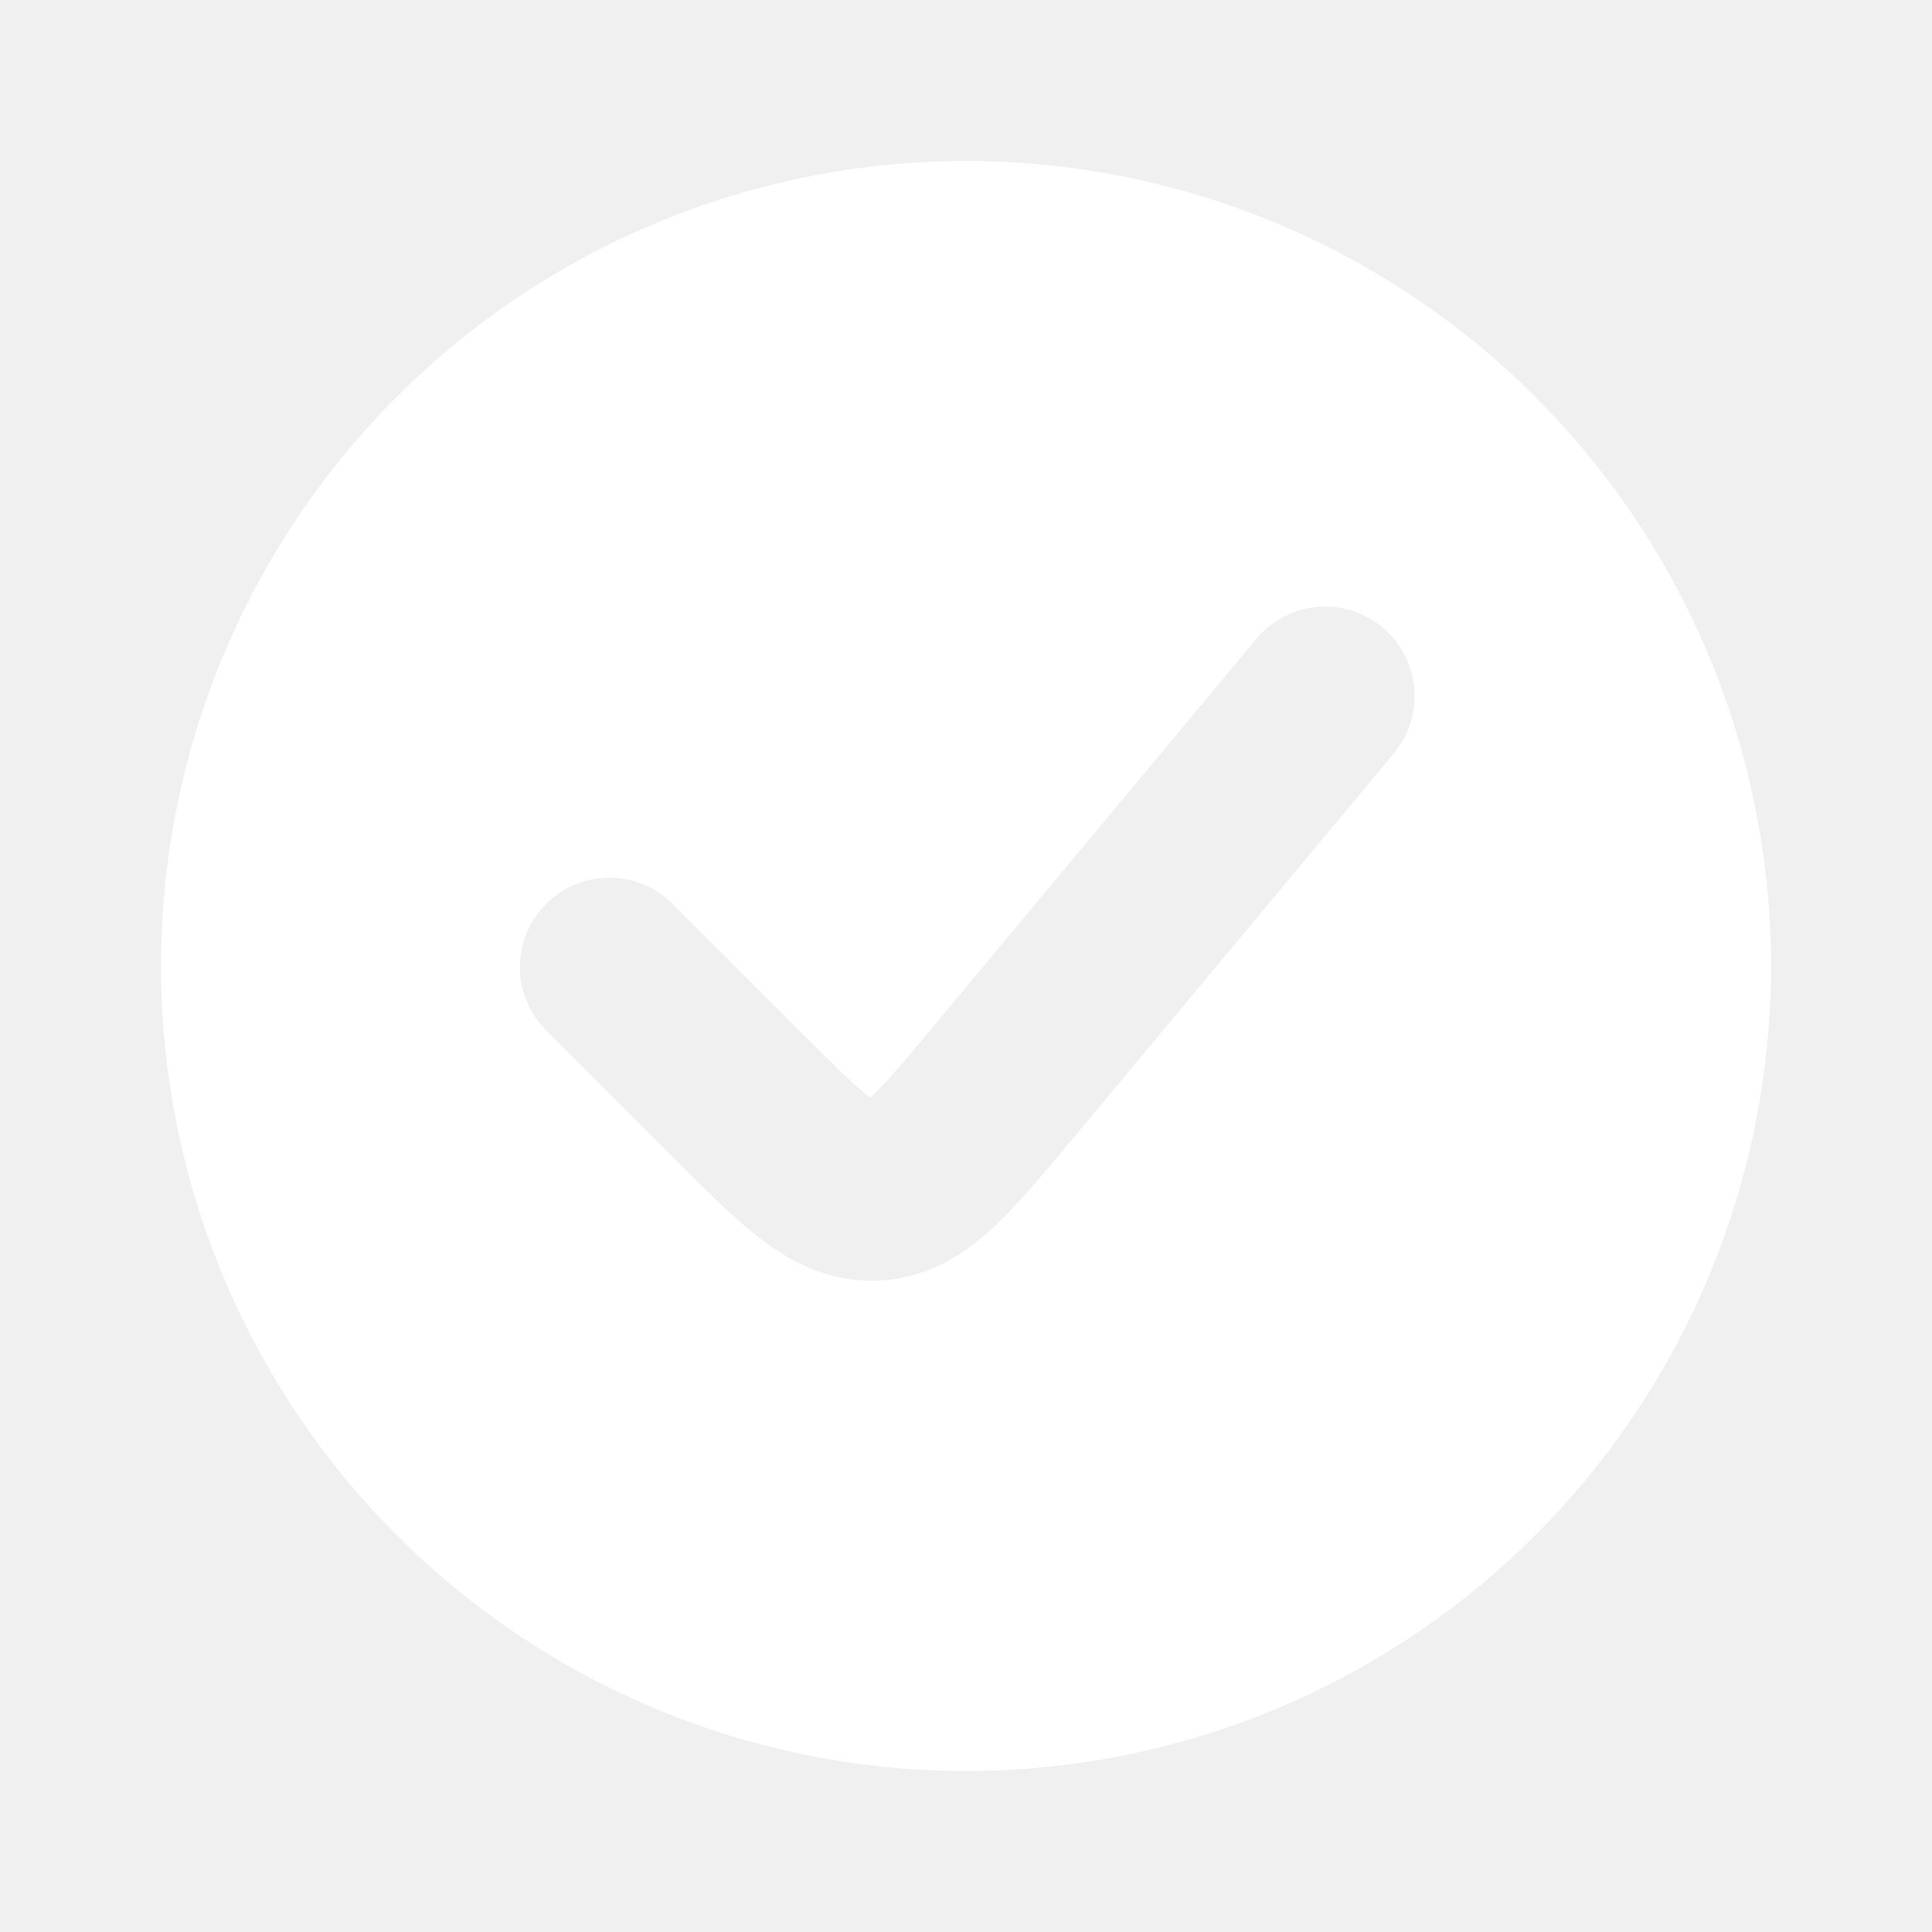
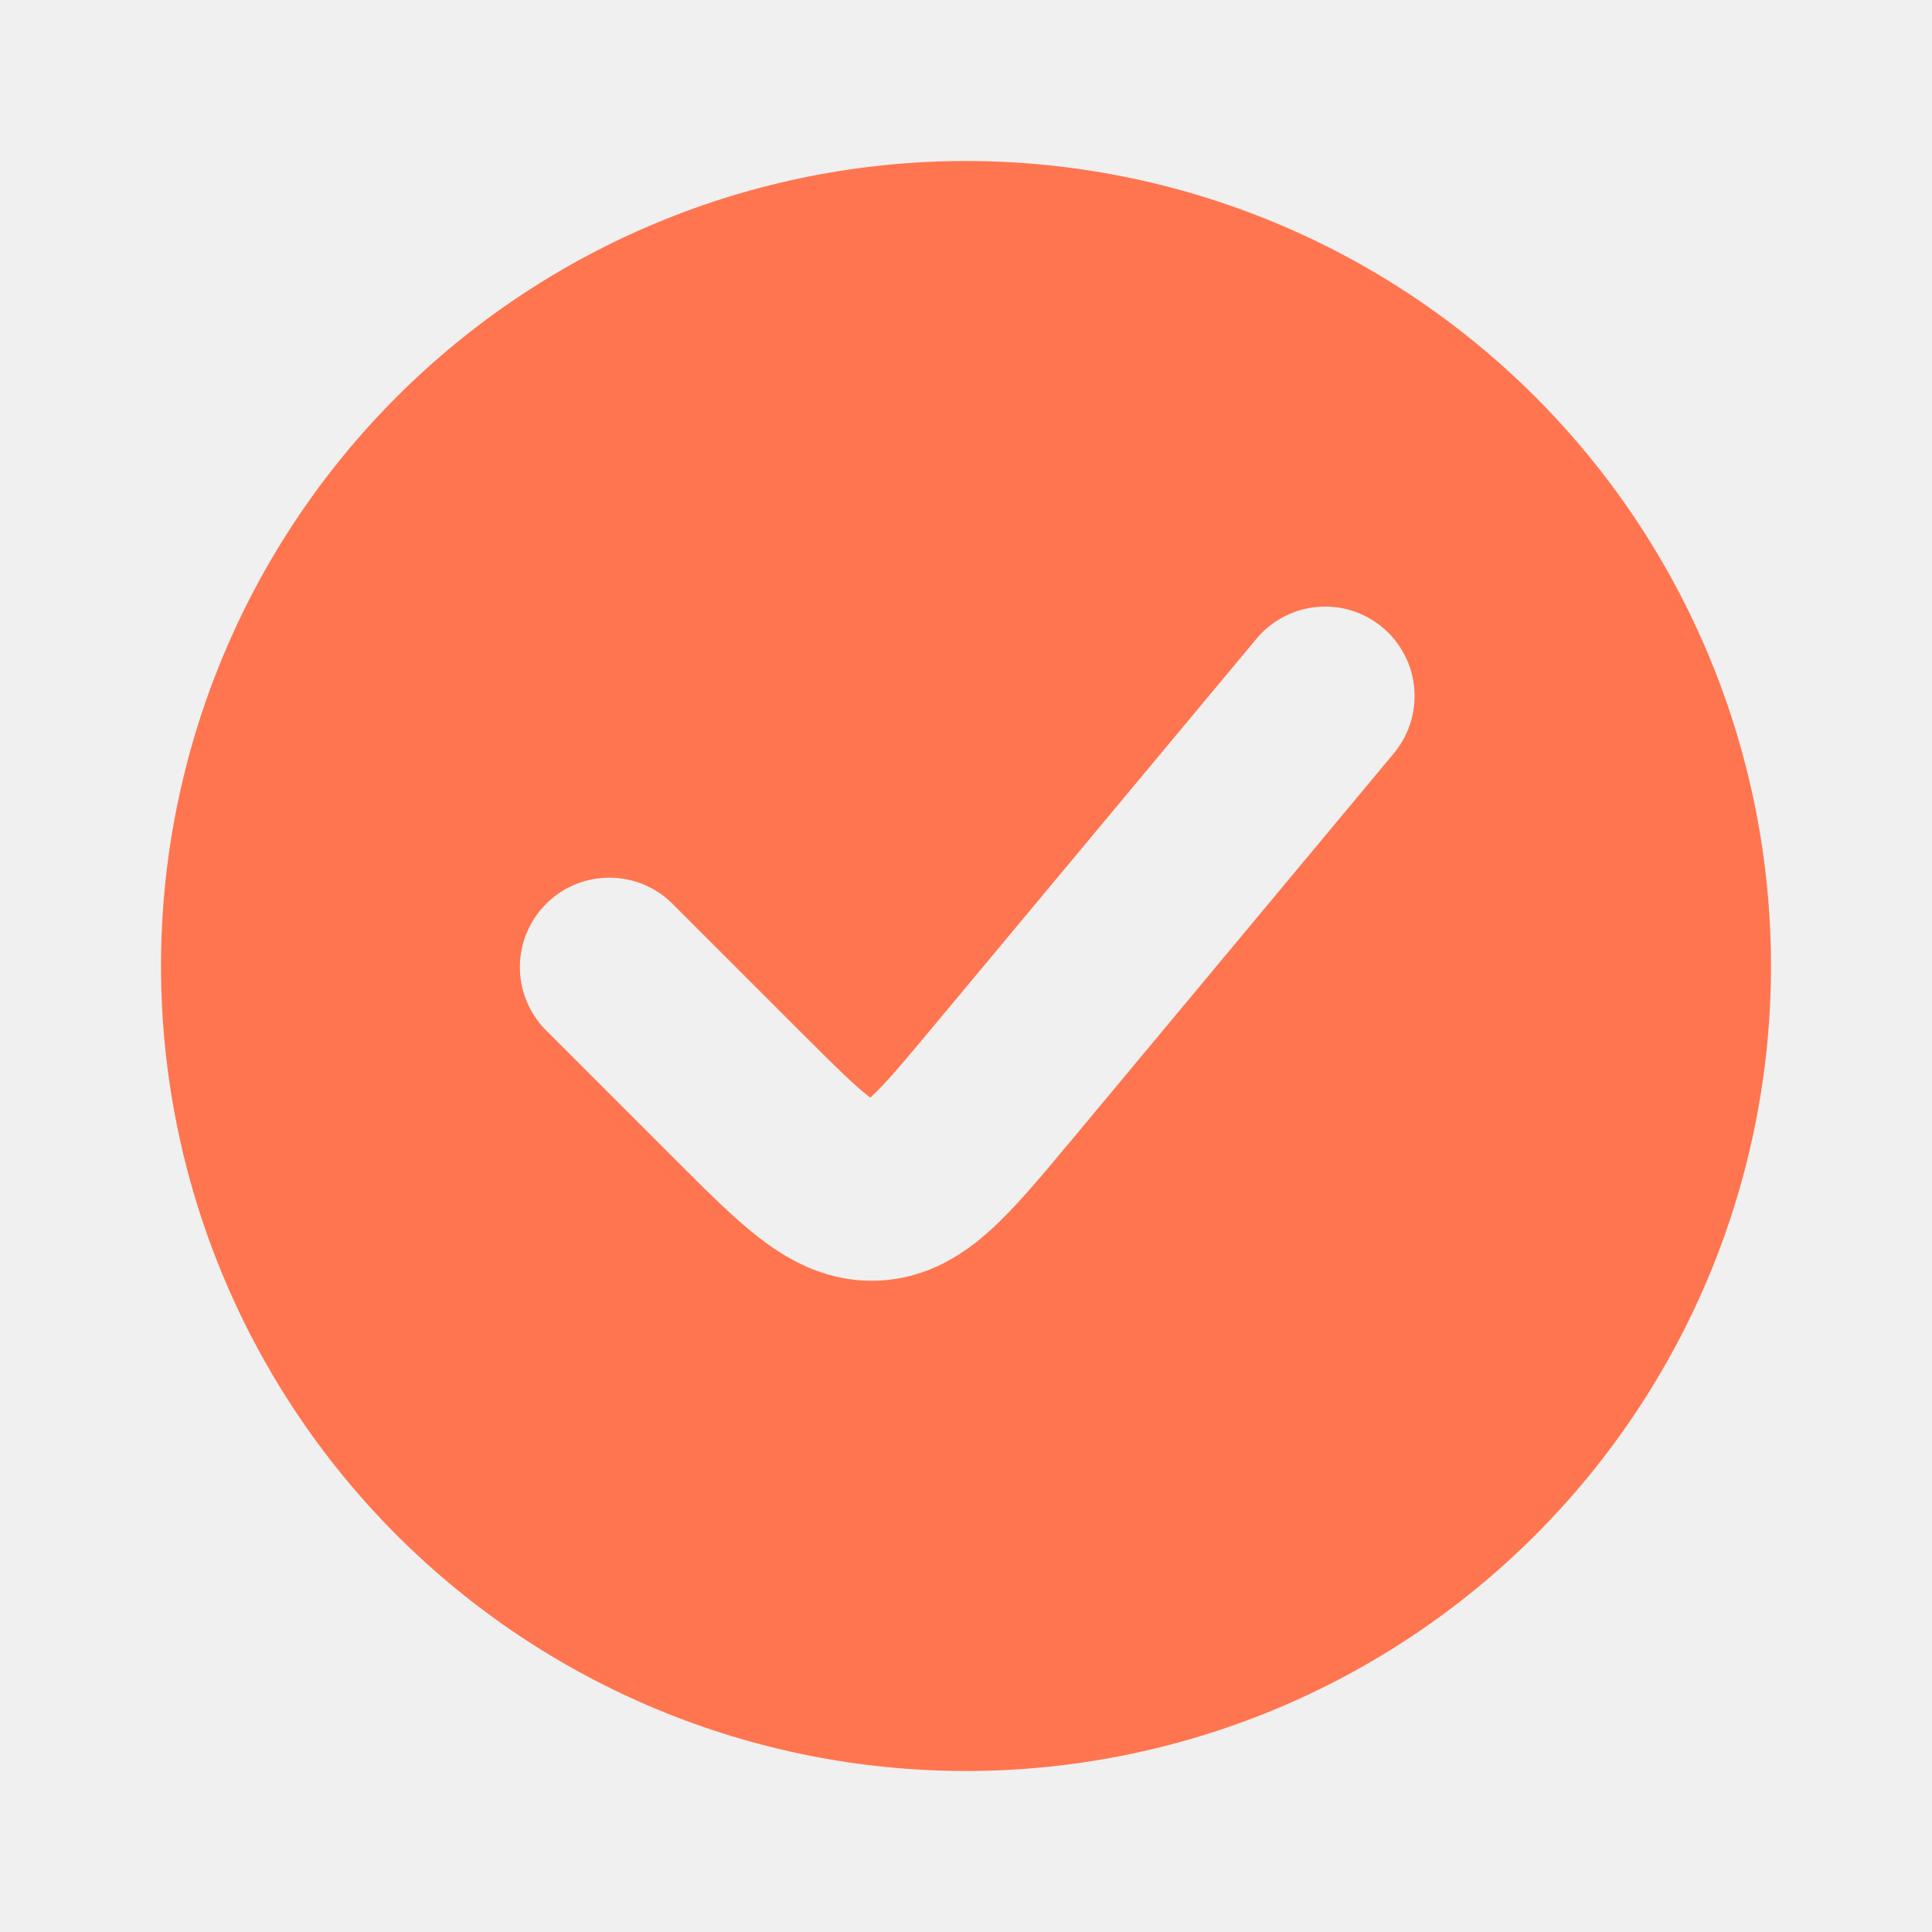
<svg xmlns="http://www.w3.org/2000/svg" width="24" height="24" viewBox="0 0 24 24" fill="none">
-   <path fill-rule="evenodd" clip-rule="evenodd" d="M12 22C13.313 22 14.614 21.741 15.827 21.239C17.04 20.736 18.142 20 19.071 19.071C20 18.142 20.736 17.04 21.239 15.827C21.741 14.614 22 13.313 22 12C22 10.687 21.741 9.386 21.239 8.173C20.736 6.96 20 5.858 19.071 4.929C18.142 4 17.04 3.264 15.827 2.761C14.614 2.259 13.313 2 12 2C9.348 2 6.804 3.054 4.929 4.929C3.054 6.804 2 9.348 2 12C2 14.652 3.054 17.196 4.929 19.071C6.804 20.946 9.348 22 12 22ZM17.298 9.378C17.395 9.266 17.47 9.136 17.516 8.996C17.563 8.855 17.581 8.707 17.569 8.559C17.558 8.411 17.517 8.267 17.448 8.136C17.38 8.004 17.287 7.887 17.173 7.793C17.059 7.698 16.927 7.627 16.786 7.583C16.644 7.54 16.495 7.526 16.348 7.541C16.2 7.556 16.057 7.601 15.928 7.672C15.798 7.743 15.683 7.839 15.591 7.956L11.593 12.752C11.208 13.214 10.991 13.471 10.819 13.628L10.812 13.634L10.804 13.629C10.618 13.488 10.379 13.252 9.954 12.827L8.341 11.214C8.132 11.012 7.851 10.9 7.56 10.903C7.268 10.905 6.99 11.022 6.784 11.228C6.578 11.434 6.461 11.713 6.458 12.004C6.456 12.295 6.568 12.576 6.77 12.786L8.382 14.398L8.428 14.443C8.791 14.807 9.139 15.156 9.464 15.401C9.828 15.677 10.304 15.934 10.914 15.908C11.526 15.88 11.977 15.579 12.314 15.272C12.614 14.998 12.931 14.619 13.259 14.224L13.3 14.176L17.298 9.378Z" fill="white" />
+   <path fill-rule="evenodd" clip-rule="evenodd" d="M12 22C13.313 22 14.614 21.741 15.827 21.239C17.04 20.736 18.142 20 19.071 19.071C20 18.142 20.736 17.04 21.239 15.827C21.741 14.614 22 13.313 22 12C22 10.687 21.741 9.386 21.239 8.173C20.736 6.96 20 5.858 19.071 4.929C18.142 4 17.04 3.264 15.827 2.761C14.614 2.259 13.313 2 12 2C9.348 2 6.804 3.054 4.929 4.929C3.054 6.804 2 9.348 2 12C2 14.652 3.054 17.196 4.929 19.071C6.804 20.946 9.348 22 12 22ZM17.298 9.378C17.395 9.266 17.47 9.136 17.516 8.996C17.563 8.855 17.581 8.707 17.569 8.559C17.558 8.411 17.517 8.267 17.448 8.136C17.38 8.004 17.287 7.887 17.173 7.793C17.059 7.698 16.927 7.627 16.786 7.583C16.644 7.54 16.495 7.526 16.348 7.541C16.2 7.556 16.057 7.601 15.928 7.672C15.798 7.743 15.683 7.839 15.591 7.956L11.593 12.752C11.208 13.214 10.991 13.471 10.819 13.628L10.812 13.634L10.804 13.629C10.618 13.488 10.379 13.252 9.954 12.827L8.341 11.214C8.132 11.012 7.851 10.9 7.56 10.903C7.268 10.905 6.99 11.022 6.784 11.228C6.578 11.434 6.461 11.713 6.458 12.004C6.456 12.295 6.568 12.576 6.77 12.786L8.382 14.398L8.428 14.443C8.791 14.807 9.139 15.156 9.464 15.401C9.828 15.677 10.304 15.934 10.914 15.908C11.526 15.88 11.977 15.579 12.314 15.272C12.614 14.998 12.931 14.619 13.259 14.224L13.3 14.176L17.298 9.378Z" fill="#FF754F" />
</svg>
